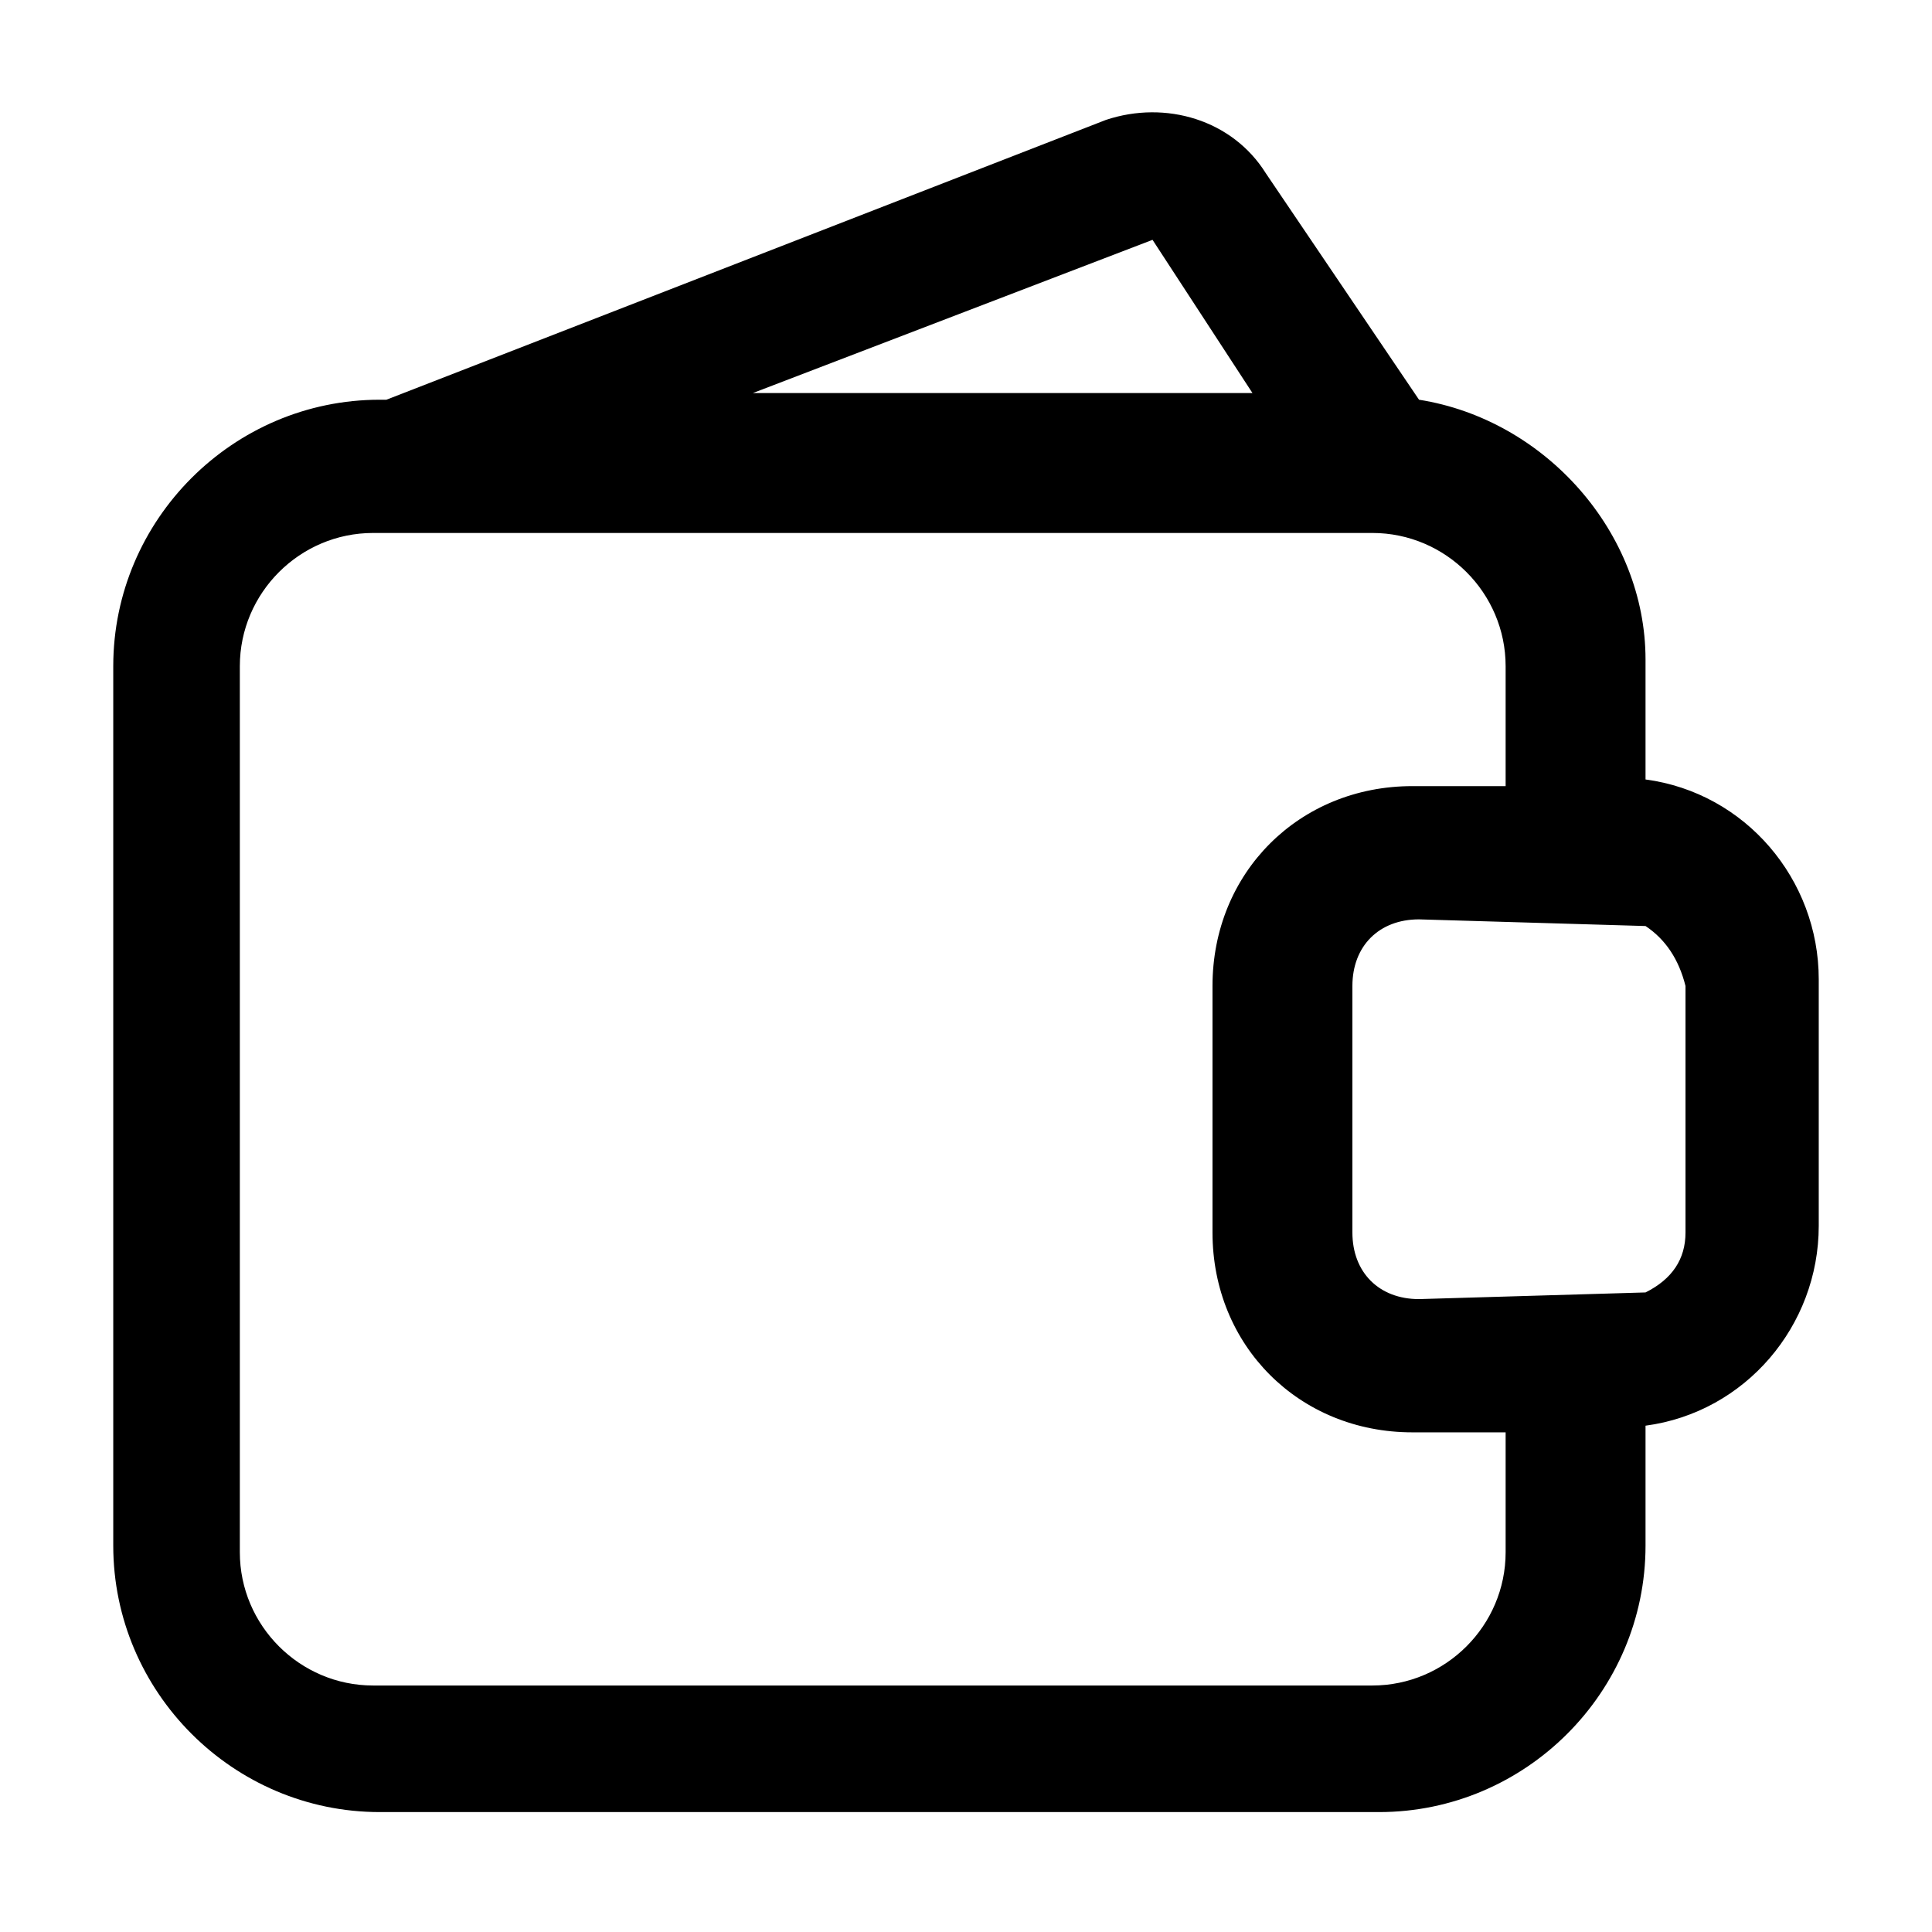
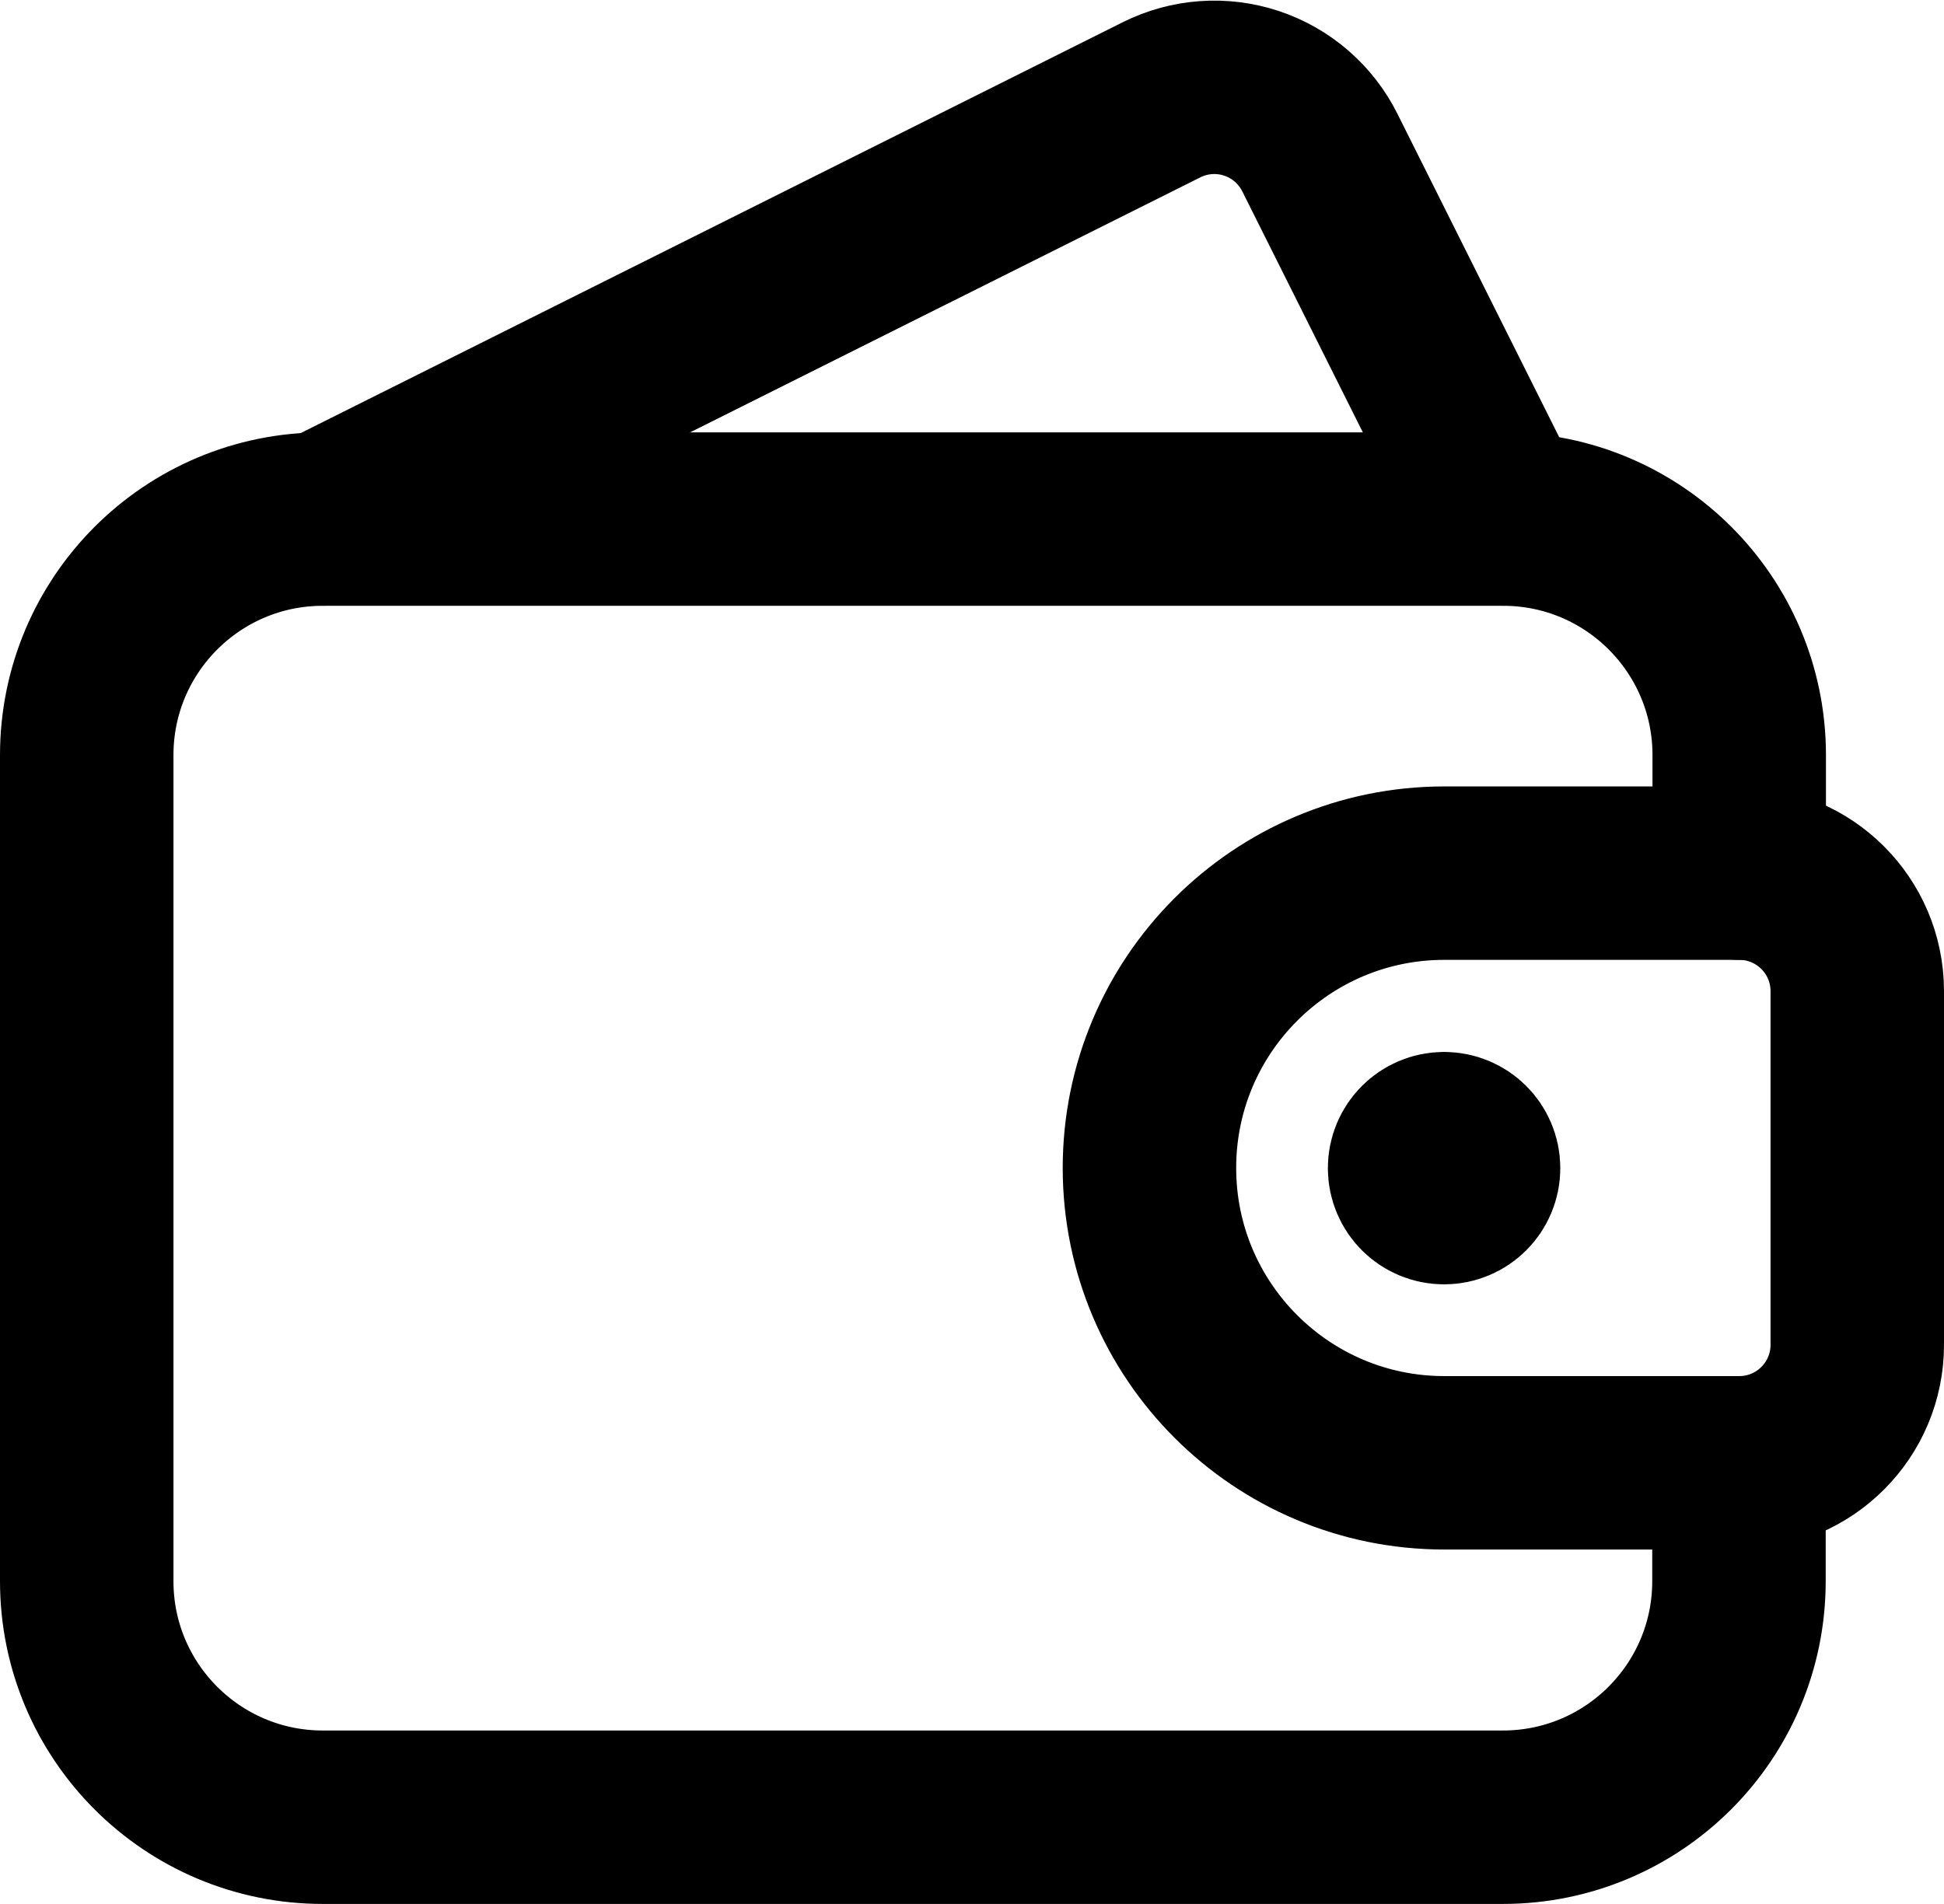
- <svg xmlns="http://www.w3.org/2000/svg" viewBox="0 0 29 29">
-   <path d="M11.3 5.9h7.5l-1.5-2.3-6 2.3zm10 .1c1.9.3 3.4 2 3.4 3.9v1.8c1.5.2 2.6 1.5 2.6 3v3.7c0 1.5-1.1 2.8-2.6 3v1.8c0 2.2-1.8 4-4 4h-15c-2.2 0-4-1.8-4-4V10c0-2.2 1.8-4 4-4h.1l10.8-4.2c.9-.3 1.9 0 2.4.8L21.3 6zm-.7 2h-15c-1.1 0-2 .9-2 2v13.3c0 1.1.9 2 2 2h15c1.1 0 2-.9 2-2v-1.8h-1.4c-1.7 0-3-1.3-3-3v-3.7c0-1.7 1.3-3 3-3h1.4V10c0-1.1-.9-2-2-2zm4.1 5.9c-.1 0-.1 0 0 0l-3.4-.1c-.6 0-1 .4-1 1v3.7c0 .6.4 1 1 1l3.4-.1c.4-.2.6-.5.6-.9v-3.7c-.1-.4-.3-.7-.6-.9z" />
+ <svg xmlns="http://www.w3.org/2000/svg" viewBox="0 0 22.414 21.956">
+   <g id="Wallets" transform="translate(-587.75 -289.005)">
+     <g id="Group_29" data-name="Group 29" transform="translate(588.75 290.012)">
+       <g id="money-wallet">
+         <path id="Shape_185" data-name="Shape 185" d="M607.8,306.387v1.361a2.722,2.722,0,0,1-2.722,2.722H591.472a2.722,2.722,0,0,1-2.722-2.722v-9.526a2.722,2.722,0,0,1,2.722-2.722h13.609a2.722,2.722,0,0,1,2.722,2.722v1.361" transform="translate(-588.75 -290.521)" fill="none" stroke="currentColor" stroke-linecap="round" stroke-linejoin="round" stroke-width="2" />
+         <path id="Shape_186" data-name="Shape 186" d="M605.359,294.99l-2.113-4.225a1.36,1.36,0,0,0-1.826-.609l-9.67,4.834" transform="translate(-589.028 -290.012)" fill="none" stroke="currentColor" stroke-linecap="round" stroke-linejoin="round" stroke-width="2" />
+         <path id="Shape_187" data-name="Shape 187" d="M609.055,306.8a1.361,1.361,0,0,0,1.361-1.361v-4.083A1.361,1.361,0,0,0,609.055,300h-3.4a3.4,3.4,0,1,0,0,6.8Z" transform="translate(-590.002 -290.938)" fill="none" stroke="currentColor" stroke-linecap="round" stroke-linejoin="round" stroke-width="2" />
+         <path id="Shape_188" data-name="Shape 188" d="M605.965,303.375a.34.34,0,1,1-.34.34.34.34,0,0,1,.34-.34" transform="translate(-590.315 -291.251)" fill="none" stroke="currentColor" stroke-linecap="round" stroke-linejoin="round" stroke-width="2" />
+       </g>
+     </g>
+   </g>
</svg>
